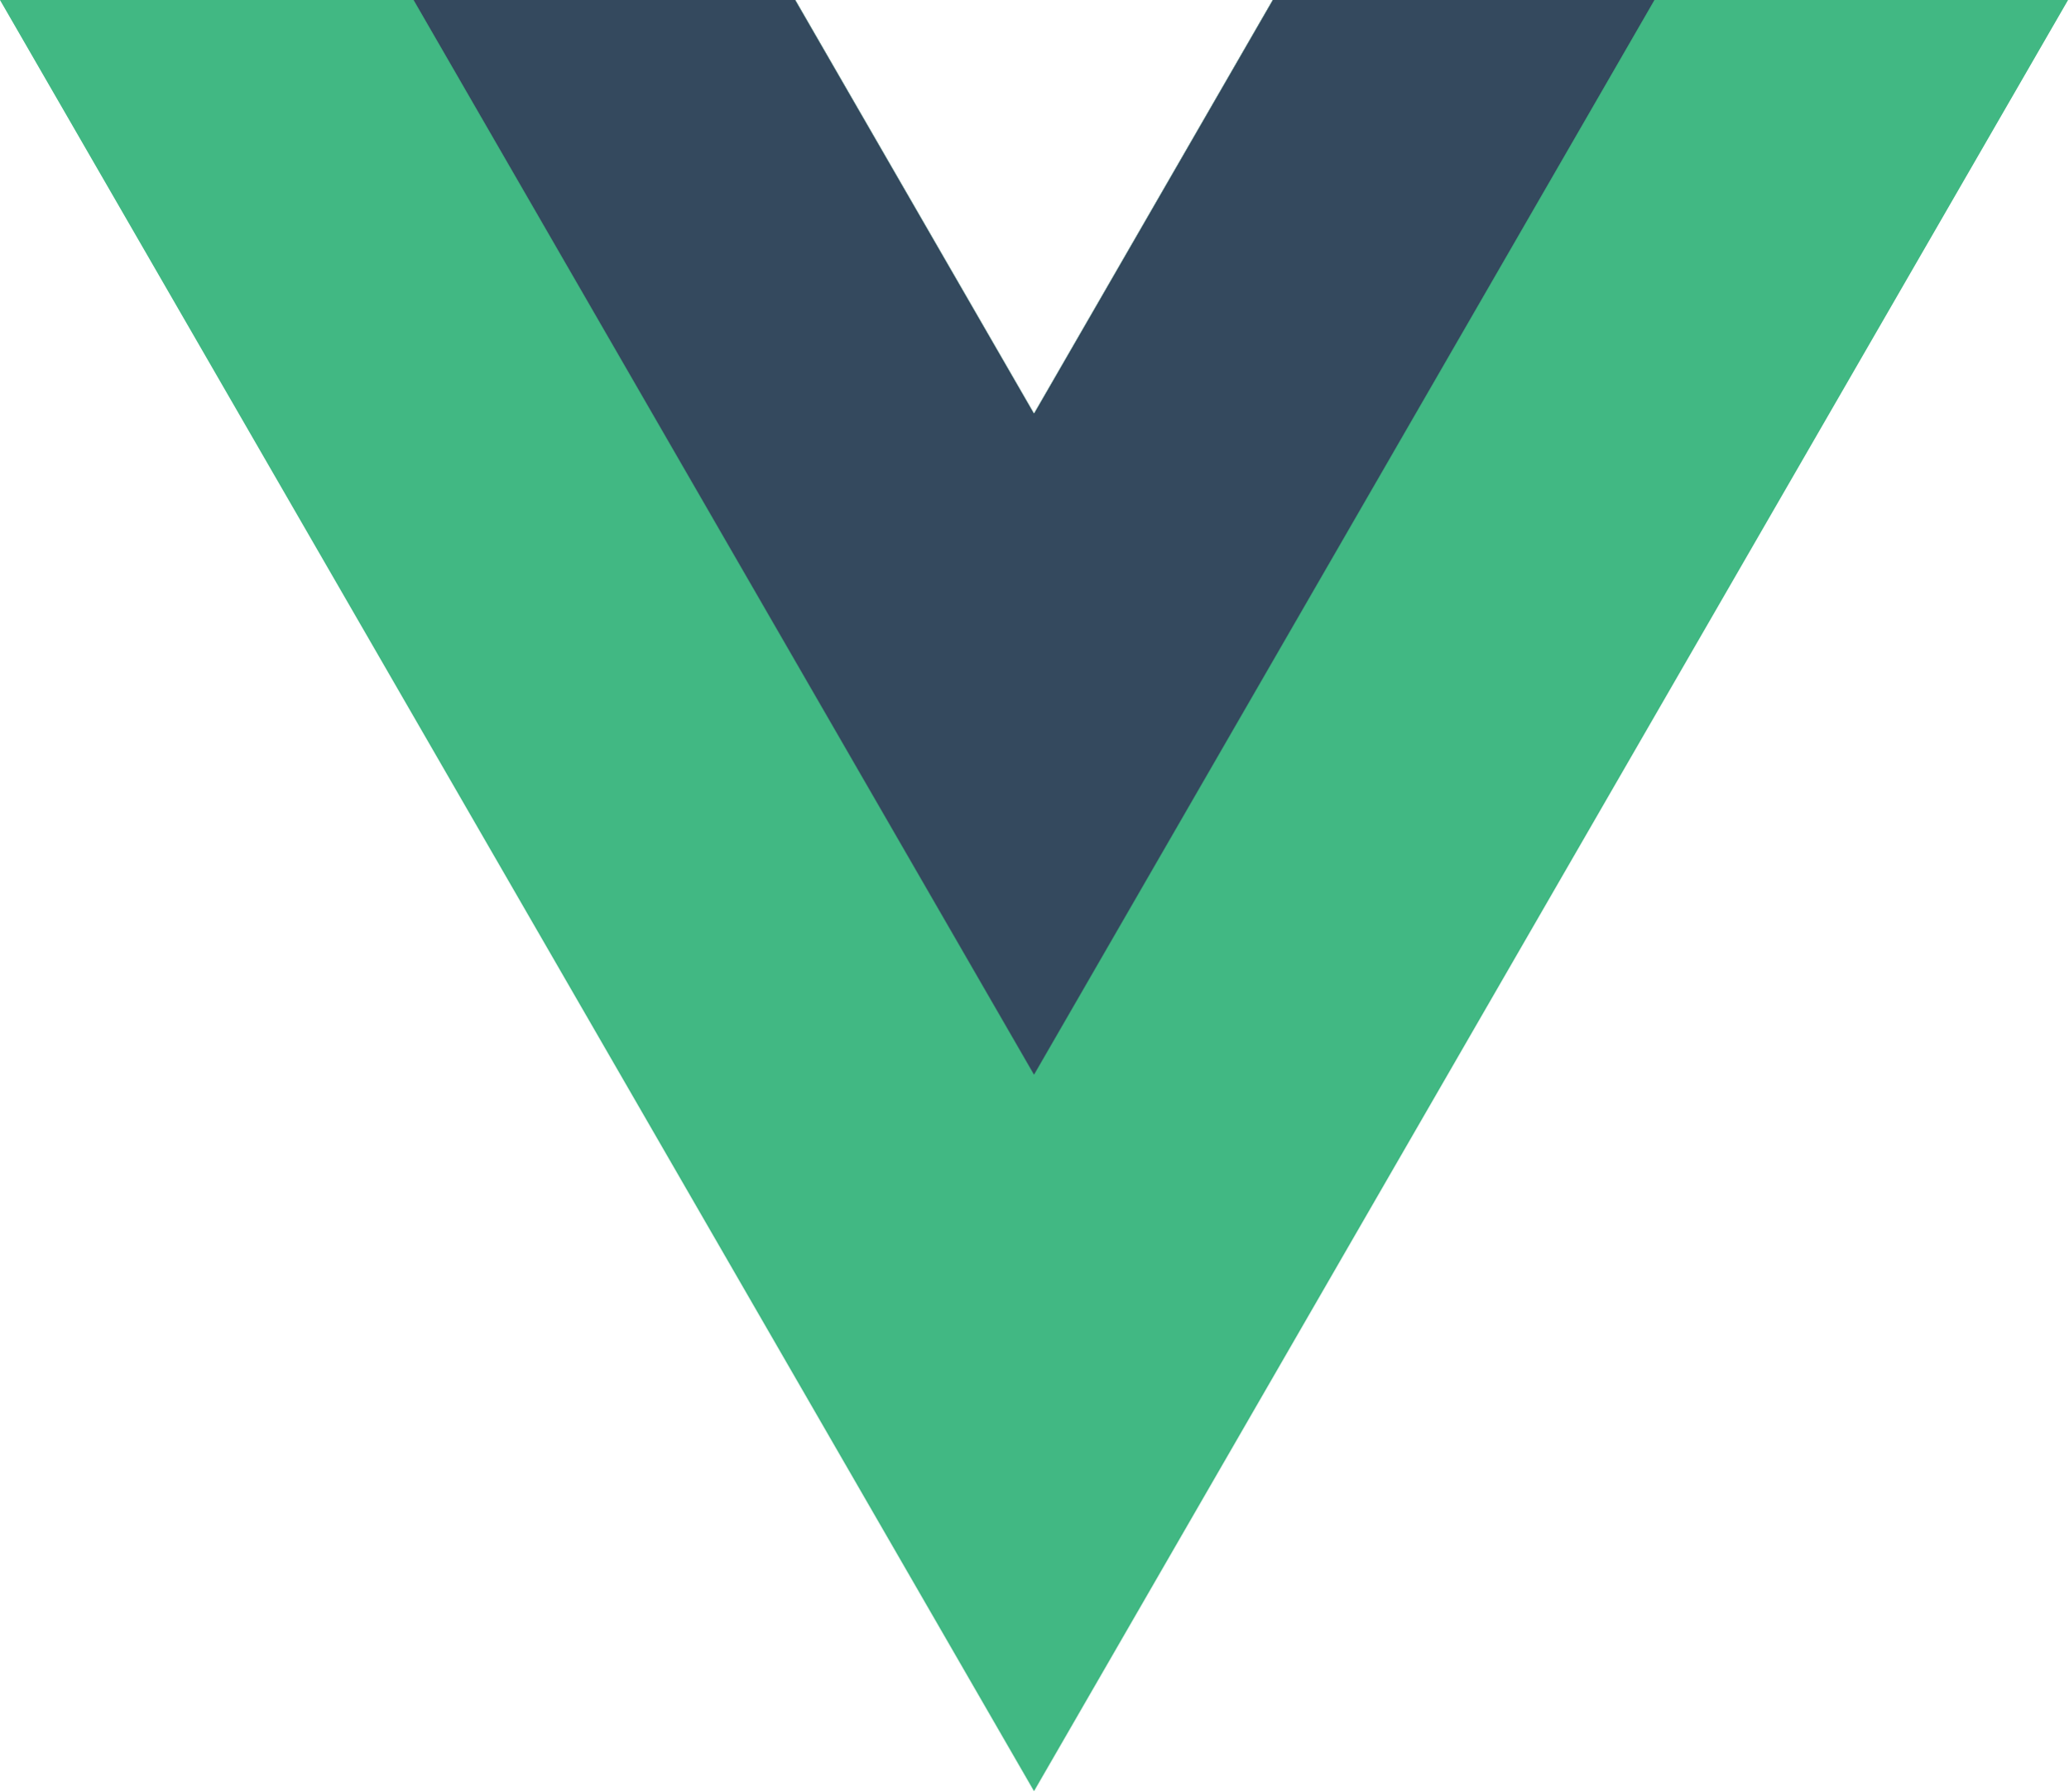
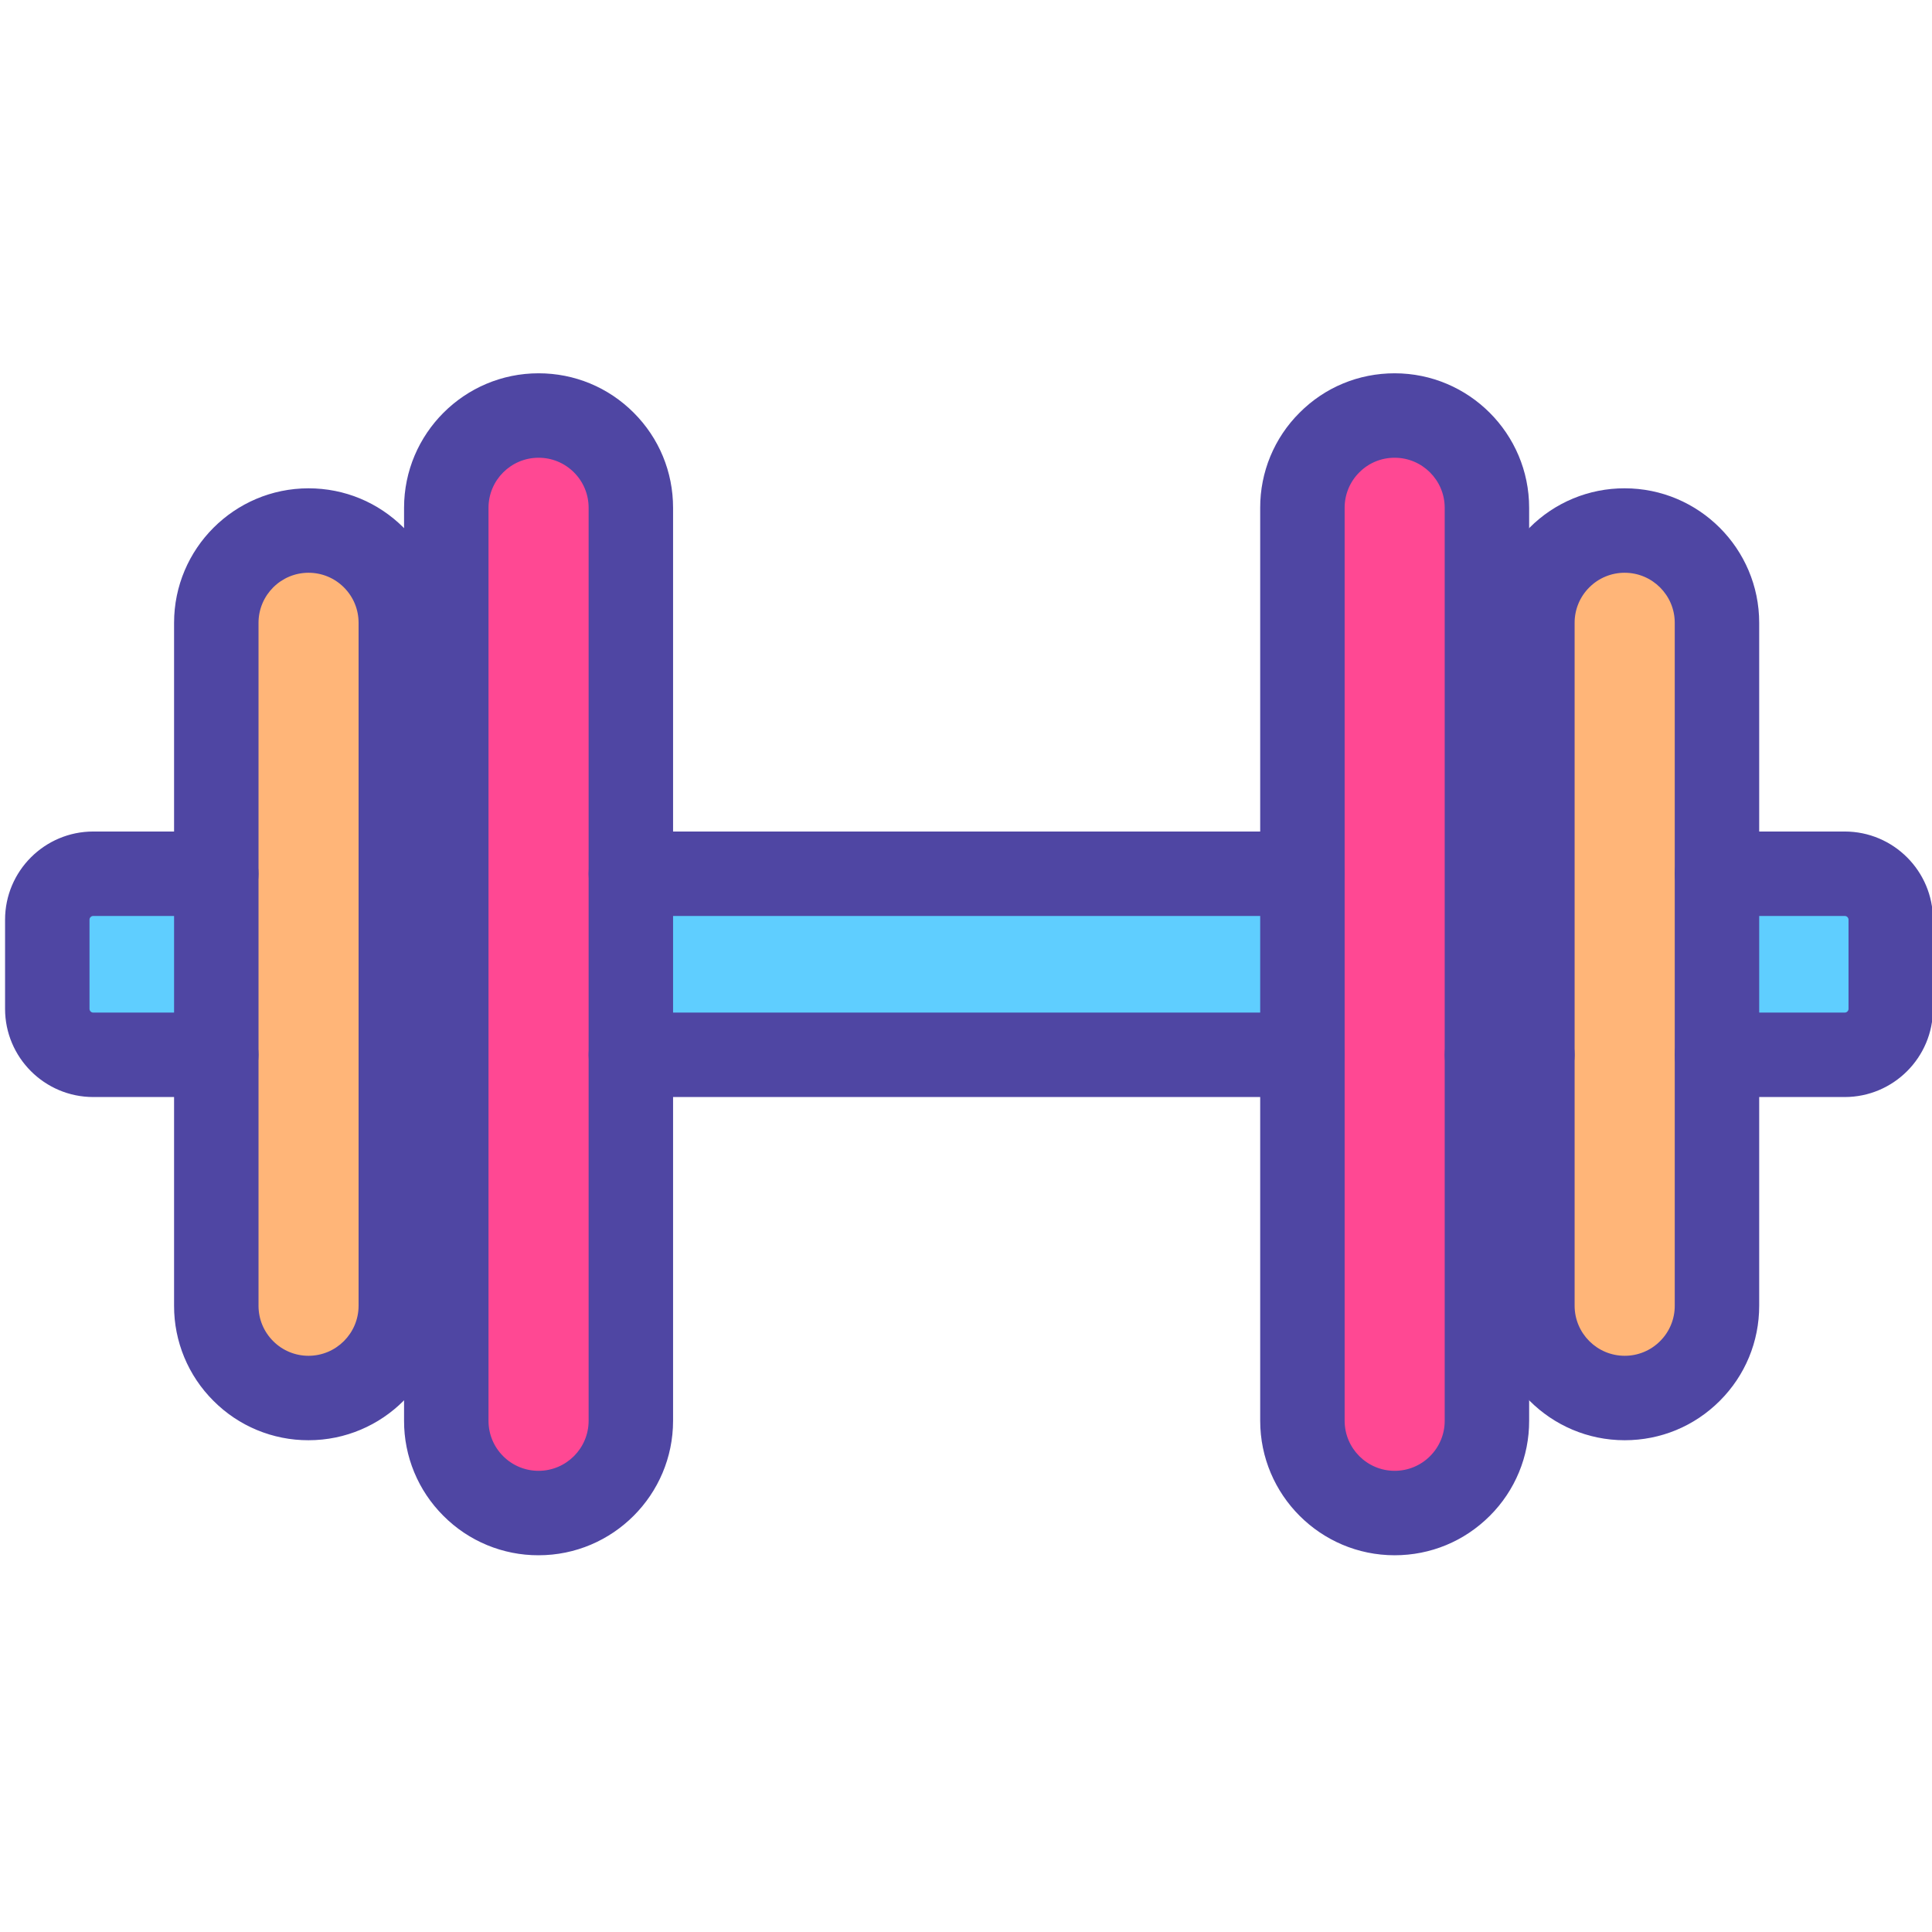
- <svg xmlns="http://www.w3.org/2000/svg" viewBox="0 0 261.76 226.69">
-   <path d="M161.096.001l-30.225 52.351L100.647.001H-.005l130.877 226.688L261.749.001z" fill="#41b883" />
-   <path d="M161.096.001l-30.225 52.351L100.647.001H52.346l78.526 136.01L209.398.001z" fill="#34495e" />
+ <svg xmlns="http://www.w3.org/2000/svg" width="800px" height="800px" viewBox="0 0 1024 1024" class="icon" version="1.1">
+   <path d="M1002.133 487.461v47.25c0 13.459-10.933 24.36-24.392 24.36h-67.71v-95.971h67.71c13.459 0 24.392 10.901 24.392 24.36z" fill="#5FCEFF" />
+   <path d="M910.03 559.071v132.991c0 13.523-5.467 25.735-14.322 34.59a48.727 48.727 0 0 1-34.59 14.322c-27.014 0-48.913-21.899-48.913-48.913v-361.953c0-13.523 5.467-25.735 14.322-34.59 8.855-8.855 21.068-14.322 34.59-14.322 27.014 0 48.913 21.899 48.913 48.913v228.962z" fill="#FFB578" />
+   <path d="M788.101 559.071v193.956c0 13.491-5.467 25.735-14.322 34.59a48.727 48.727 0 0 1-34.59 14.322c-27.014 0-48.881-21.899-48.881-48.913V269.144c0-13.491 5.467-25.735 14.322-34.59 8.823-8.855 21.036-14.322 34.559-14.322 27.014 0 48.913 21.899 48.913 48.913v289.927z" fill="#FF4893" />
+   <path d="M334.364 463.1h355.943v95.971H334.364z" fill="#5FCEFF" />
+   <path d="M334.364 559.071v193.956c0 27.014-21.899 48.913-48.913 48.913-13.491 0-25.735-5.467-34.59-14.322a48.785 48.785 0 0 1-14.322-34.59V269.144c0-27.014 21.899-48.913 48.913-48.913 13.491 0 25.735 5.467 34.59 14.322a48.785 48.785 0 0 1 14.322 34.59v289.927z" fill="#FF4893" />
+   <path d="M212.434 559.071v132.991c0 27.014-21.899 48.913-48.913 48.913-13.491 0-25.703-5.467-34.559-14.322a48.727 48.727 0 0 1-14.322-34.59v-361.953c0-27.014 21.899-48.913 48.881-48.913 13.491 0 25.735 5.467 34.59 14.322 8.855 8.855 14.322 21.068 14.322 34.59v228.962z" fill="#FFB578" />
+   <path d="M114.641 463.1v95.971h-65.217c-13.459 0-24.36-10.901-24.36-24.36v-47.25c0-13.459 10.901-24.36 24.36-24.36h65.217z" fill="#5FCEFF" />
+   <path d="M690.307 581.45H334.364a22.378 22.378 0 1 1 0-44.757h355.943a22.378 22.378 0 1 1 0 44.757zM812.205 581.45h-24.105a22.378 22.378 0 1 1 0-44.757h24.105a22.378 22.378 0 1 1 0 44.757zM977.741 581.45h-67.71a22.378 22.378 0 1 1 0-44.757h67.71c1.113 0 2.014-0.889 2.014-1.982v-47.25a1.998 1.998 0 0 0-2.014-1.982h-67.71a22.378 22.378 0 1 1 0-44.757h67.71c25.789 0 46.771 20.965 46.771 46.739v47.25c0 25.77-20.981 46.739-46.771 46.739zM690.307 485.478H334.364a22.378 22.378 0 1 1 0-44.757h355.943a22.378 22.378 0 1 1 0 44.757zM114.641 581.45h-65.217c-25.773 0-46.739-20.968-46.739-46.739v-47.25c0-25.773 20.968-46.739 46.739-46.739h65.217a22.378 22.378 0 1 1 0 44.757h-65.217a1.982 1.982 0 0 0-1.982 1.982v47.25c0 1.093 0.889 1.982 1.982 1.982h65.217a22.378 22.378 0 1 1 0 44.757z" fill="#4F46A3" />
+   <path d="M285.451 824.321a70.834 70.834 0 0 1-50.412-20.876 70.834 70.834 0 0 1-20.879-50.418V269.144c0-39.309 31.979-71.291 71.291-71.291 19.047 0 36.953 7.414 50.415 20.876s20.876 31.368 20.876 50.415v483.883c0 39.312-31.982 71.294-71.291 71.294z m0-581.712c-14.632 0-26.534 11.902-26.534 26.534v483.883c0 7.094 2.759 13.759 7.765 18.766a26.381 26.381 0 0 0 18.769 7.772c14.632 0 26.534-11.905 26.534-26.537V269.144c0-7.094-2.759-13.756-7.768-18.766s-11.672-7.768-18.766-7.768z" fill="#4F46A3" />
+   <path d="M163.522 763.353a70.779 70.779 0 0 1-50.383-20.879 70.824 70.824 0 0 1-20.876-50.412v-361.953c0-39.309 31.969-71.291 71.259-71.291 19.047 0 36.953 7.414 50.415 20.876s20.876 31.368 20.876 50.415v361.953c0 39.309-31.982 71.291-71.291 71.291z m0-459.779c-14.613 0-26.502 11.905-26.502 26.534v361.953c0 7.094 2.759 13.756 7.765 18.763a26.33 26.33 0 0 0 18.737 7.772c14.632 0 26.534-11.905 26.534-26.534v-361.953c0-7.094-2.759-13.759-7.768-18.769s-11.672-7.765-18.766-7.765zM739.188 824.321c-39.293 0-71.259-31.982-71.259-71.294V269.144a70.821 70.821 0 0 1 20.879-50.415c13.398-13.453 31.304-20.876 50.38-20.876 39.309 0 71.291 31.979 71.291 71.291v483.883a70.843 70.843 0 0 1-20.873 50.418c-13.475 13.459-31.374 20.876-50.418 20.876z m0-581.712c-7.091 0-13.734 2.749-18.705 7.737a26.387 26.387 0 0 0-7.797 18.795v483.883c0 14.632 11.889 26.537 26.502 26.537a26.368 26.368 0 0 0 18.769-7.772 26.365 26.365 0 0 0 7.765-18.766V269.144c0-14.632-11.905-26.534-26.534-26.534z" fill="#4F46A3" />
+   <path d="M861.118 763.353c-39.312 0-71.294-31.982-71.294-71.291v-361.953c0-19.05 7.414-36.956 20.879-50.418a70.834 70.834 0 0 1 50.415-20.876c39.309 0 71.291 31.982 71.291 71.291v361.953c0 19.05-7.414 36.956-20.879 50.415-13.456 13.465-31.362 20.879-50.412 20.879z m0-459.779a26.365 26.365 0 0 0-18.766 7.765 26.368 26.368 0 0 0-7.772 18.769v361.953c0 14.629 11.905 26.534 26.537 26.534a26.333 26.333 0 0 0 18.763-7.768 26.349 26.349 0 0 0 7.772-18.766v-361.953c0-14.629-11.902-26.534-26.534-26.534z" fill="#4F46A3" />
</svg>
